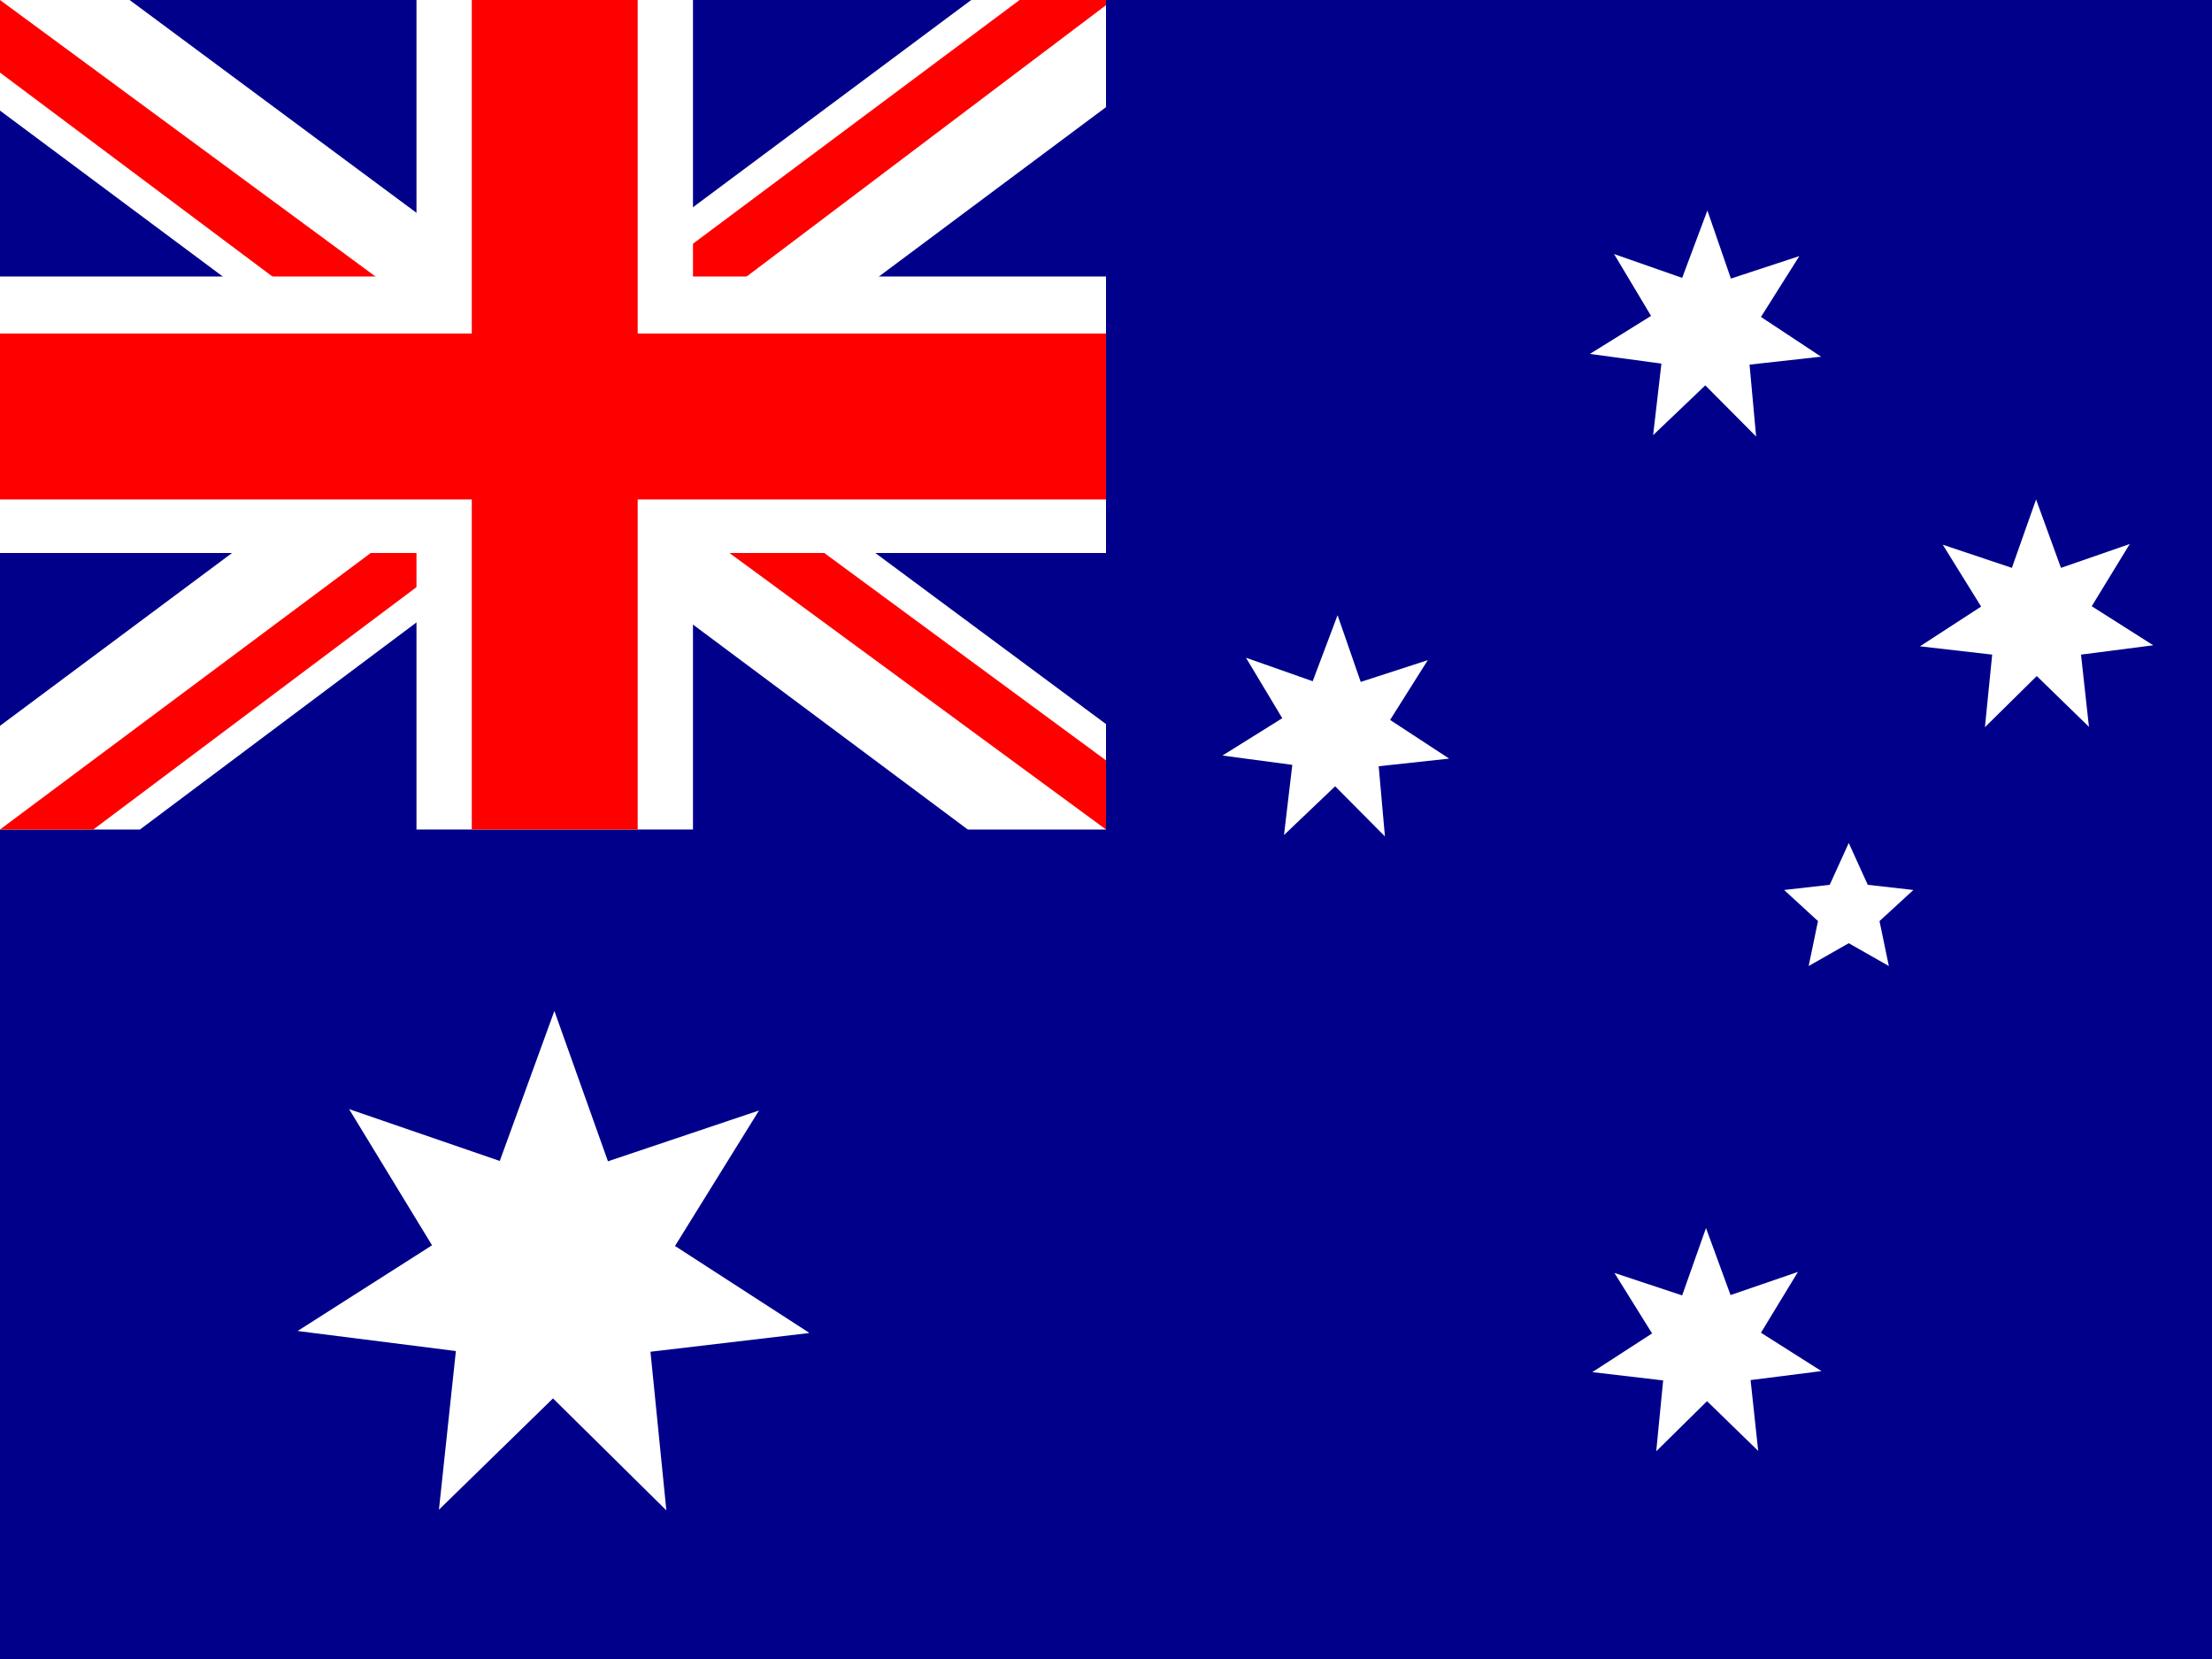
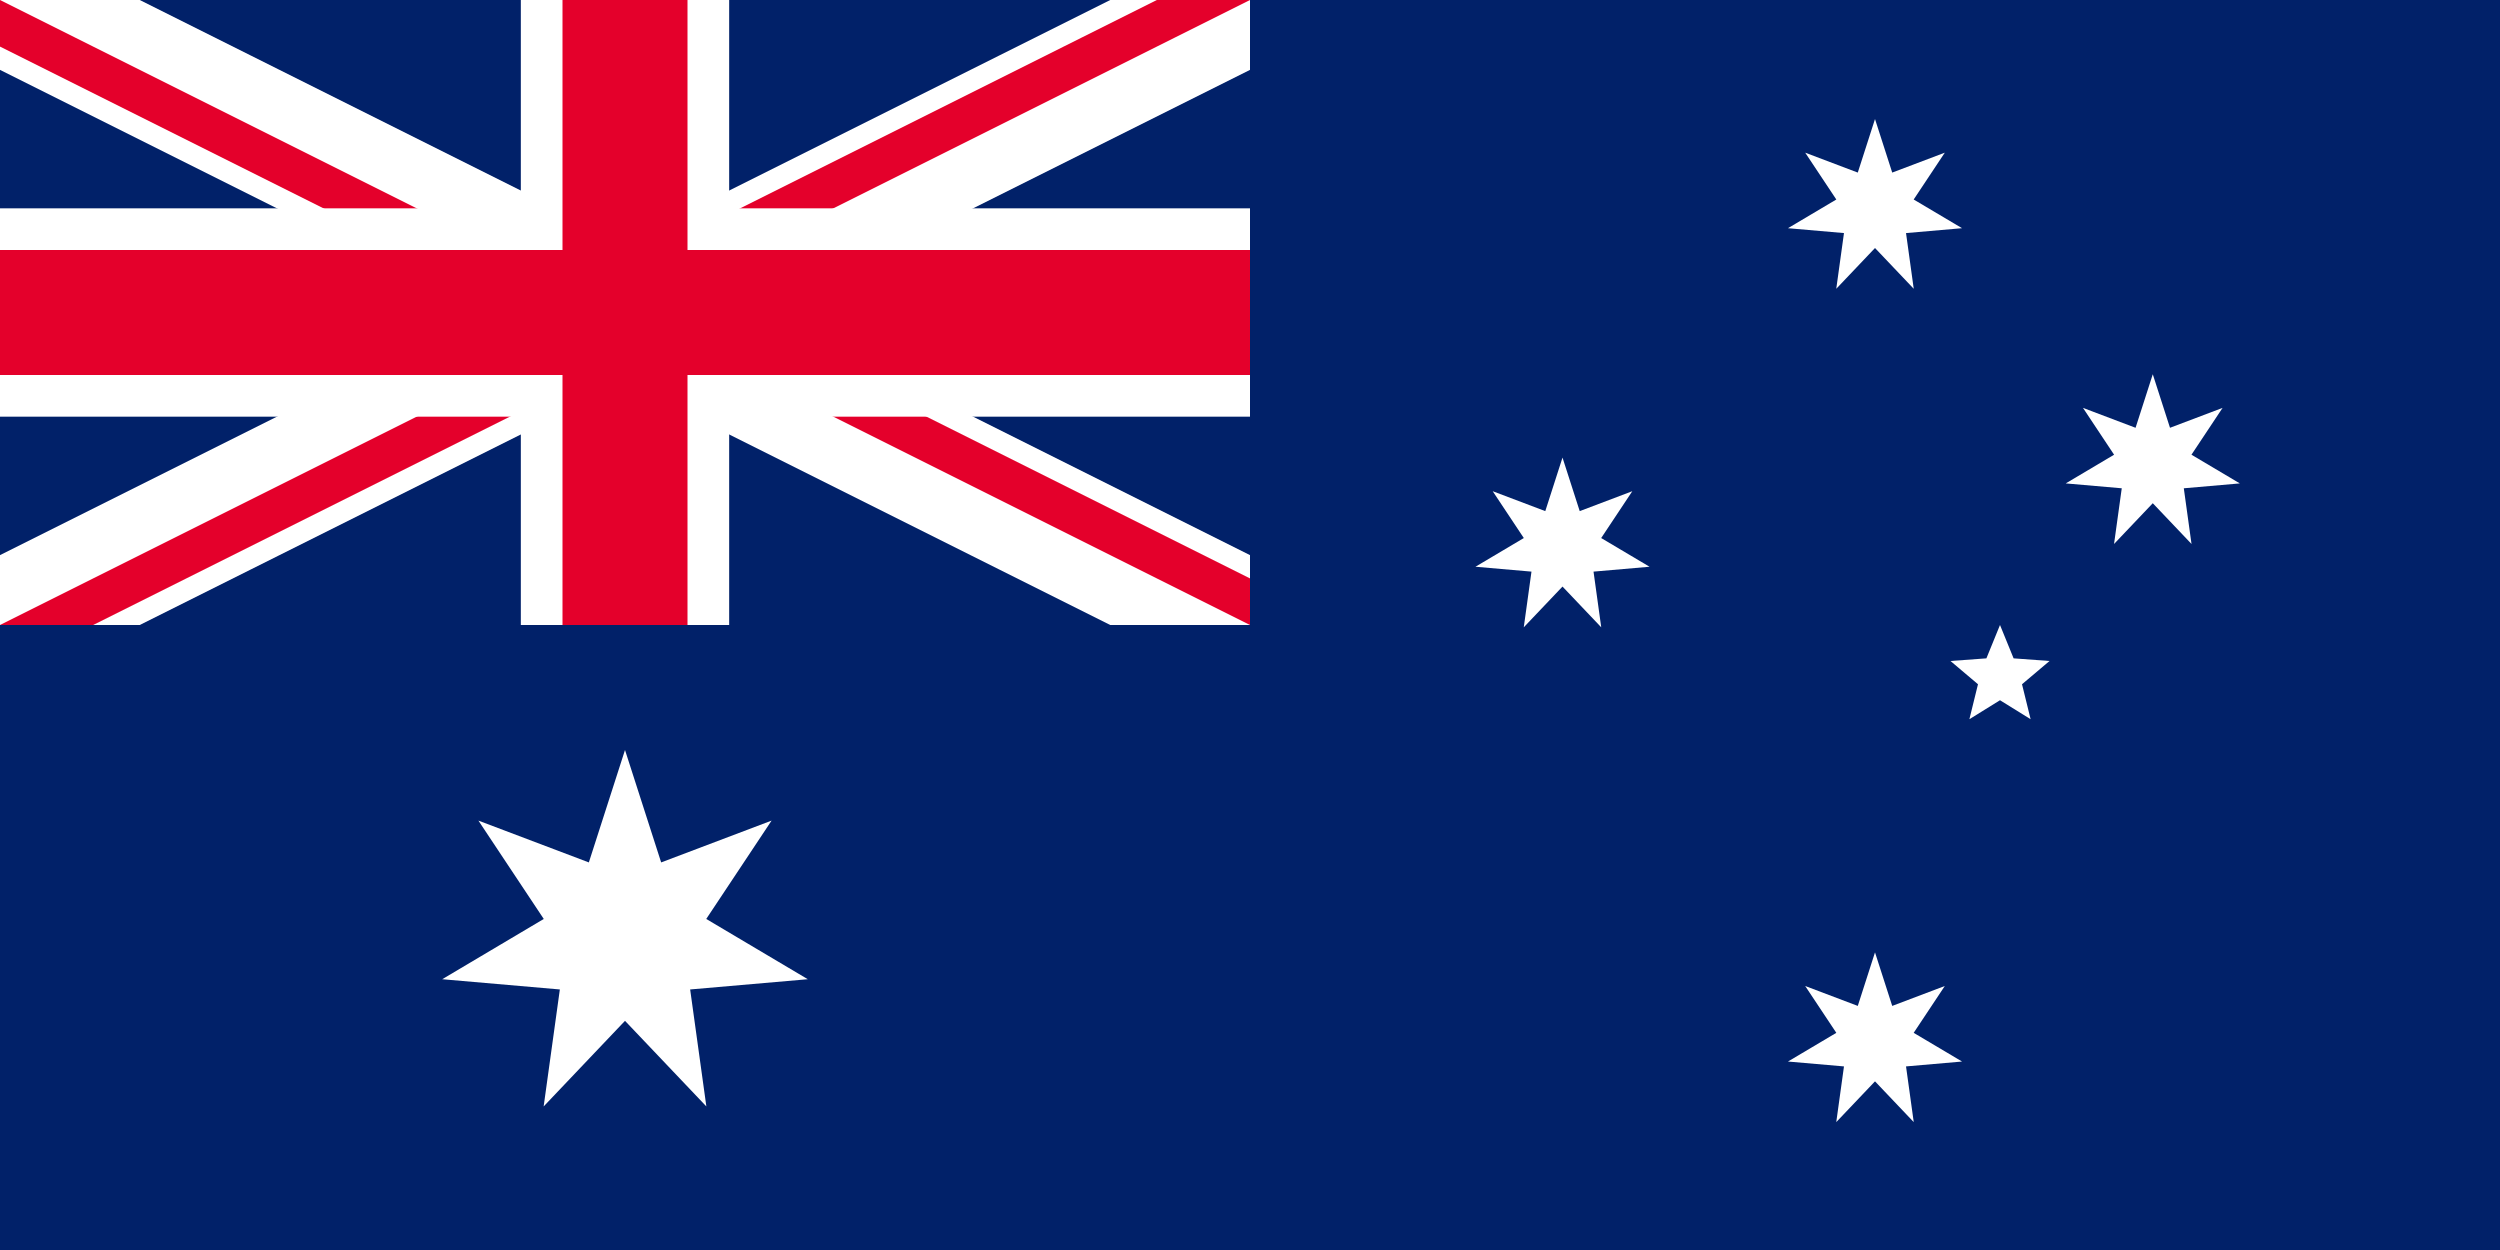
- <svg xmlns="http://www.w3.org/2000/svg" id="flag-icons-au" viewBox="0 0 640 480">
-   <path fill="#00008B" d="M0 0h640v480H0z" />
-   <path fill="#fff" d="m37.5 0 122 90.5L281 0h39v31l-120 89.5 120 89V240h-40l-120-89.5L40.5 240H0v-30l119.5-89L0 32V0z" />
-   <path fill="red" d="M212 140.5 320 220v20l-135.5-99.5zm-92 10 3 17.5-96 72H0zM320 0v1.5l-124.5 94 1-22L295 0zM0 0l119.5 88h-30L0 21z" />
-   <path fill="#fff" d="M120.5 0v240h80V0zM0 80v80h320V80z" />
-   <path fill="red" d="M0 96.5v48h320v-48zM136.5 0v240h48V0z" />
-   <path fill="#fff" d="m527 396.7-20.5 2.6 2.2 20.5-14.8-14.4-14.7 14.5 2-20.5-20.5-2.4 17.3-11.2-10.9-17.5 19.6 6.5 6.9-19.5 7.1 19.4 19.5-6.7-10.7 17.6zm-3.7-117.2 2.7-13-9.8-9 13.2-1.5 5.5-12.1 5.5 12.1 13.2 1.5-9.8 9 2.7 13-11.6-6.6zm-104.1-60-20.3 2.2 1.8 20.3-14.4-14.5-14.8 14.1 2.4-20.3-20.2-2.7 17.3-10.8-10.5-17.5 19.3 6.8L387 178l6.7 19.3 19.4-6.3-10.9 17.3 17.1 11.2ZM623 186.7l-20.9 2.7 2.3 20.9-15.1-14.7-15 14.8 2.1-21-20.9-2.4 17.7-11.5-11.1-17.9 20 6.7 7-19.8 7.2 19.8 19.9-6.9-11 18zm-96.1-83.5-20.7 2.3 1.9 20.8-14.7-14.8-15.1 14.4 2.4-20.7-20.7-2.8 17.7-11L467 73.5l19.7 6.9 7.3-19.5 6.8 19.7 19.8-6.5-11.1 17.6zM234 385.7l-45.8 5.4 4.6 45.9-32.8-32.4-33 32.2 4.9-45.9-45.8-5.8 38.9-24.8-24-39.4 43.6 15 15.8-43.4 15.5 43.5 43.7-14.7-24.3 39.2 38.8 25.1Z" />
+ <svg xmlns="http://www.w3.org/2000/svg" xmlns:xlink="http://www.w3.org/1999/xlink" viewBox="0 0 10080 5040">
+   <defs>
+     <clipPath id="b">
+       <path d="M0 0h6v3H0z" />
+     </clipPath>
+     <clipPath id="c">
+       <path d="M0 0v1.5h6V3zm6 0H3v3H0z" />
+     </clipPath>
+     <path id="a" d="M0-360l69.421 215.845 212.038-80.301L155.99-35.603l194.985 115.71-225.881 19.651 31.105 224.59L0 160l-156.198 164.349 31.105-224.59-225.881-19.651 194.986-115.711-125.471-188.853 212.038 80.301z" />
+     <path id="e" d="M0-210L54.86-75.508l144.862 10.614L88.765 28.842l34.67 141.052L0 93.334l-123.435 76.56 34.67-141.052-110.957-93.736L-54.86-75.508z" />
+     <use id="d" xlink:href="#a" transform="scale(2.1)" />
+   </defs>
+   <path fill="#012169" d="M0 0h10080v5040H0z" />
+   <path d="M0 0l6 3m0-3L0 3" stroke="#fff" stroke-width=".6" clip-path="url(#b)" transform="scale(840)" />
+   <path d="M0 0l6 3m0-3L0 3" stroke="#e4002b" stroke-width=".4" clip-path="url(#c)" transform="scale(840)" />
+   <path d="M2520 0v2520M0 1260h5040" stroke="#fff" stroke-width="840" />
+   <path d="M2520 0v2520M0 1260h5040" stroke="#e4002b" stroke-width="504" />
+   <g fill="#fff">
+     <use xlink:href="#d" x="2520" y="3780" />
+     <use xlink:href="#a" x="7560" y="4200" />
+     <use xlink:href="#a" x="6300" y="2205" />
+     <use xlink:href="#a" x="7560" y="840" />
+     <use xlink:href="#a" x="8680" y="1869" />
+     <use xlink:href="#e" x="8064" y="2730" />
+   </g>
</svg>
